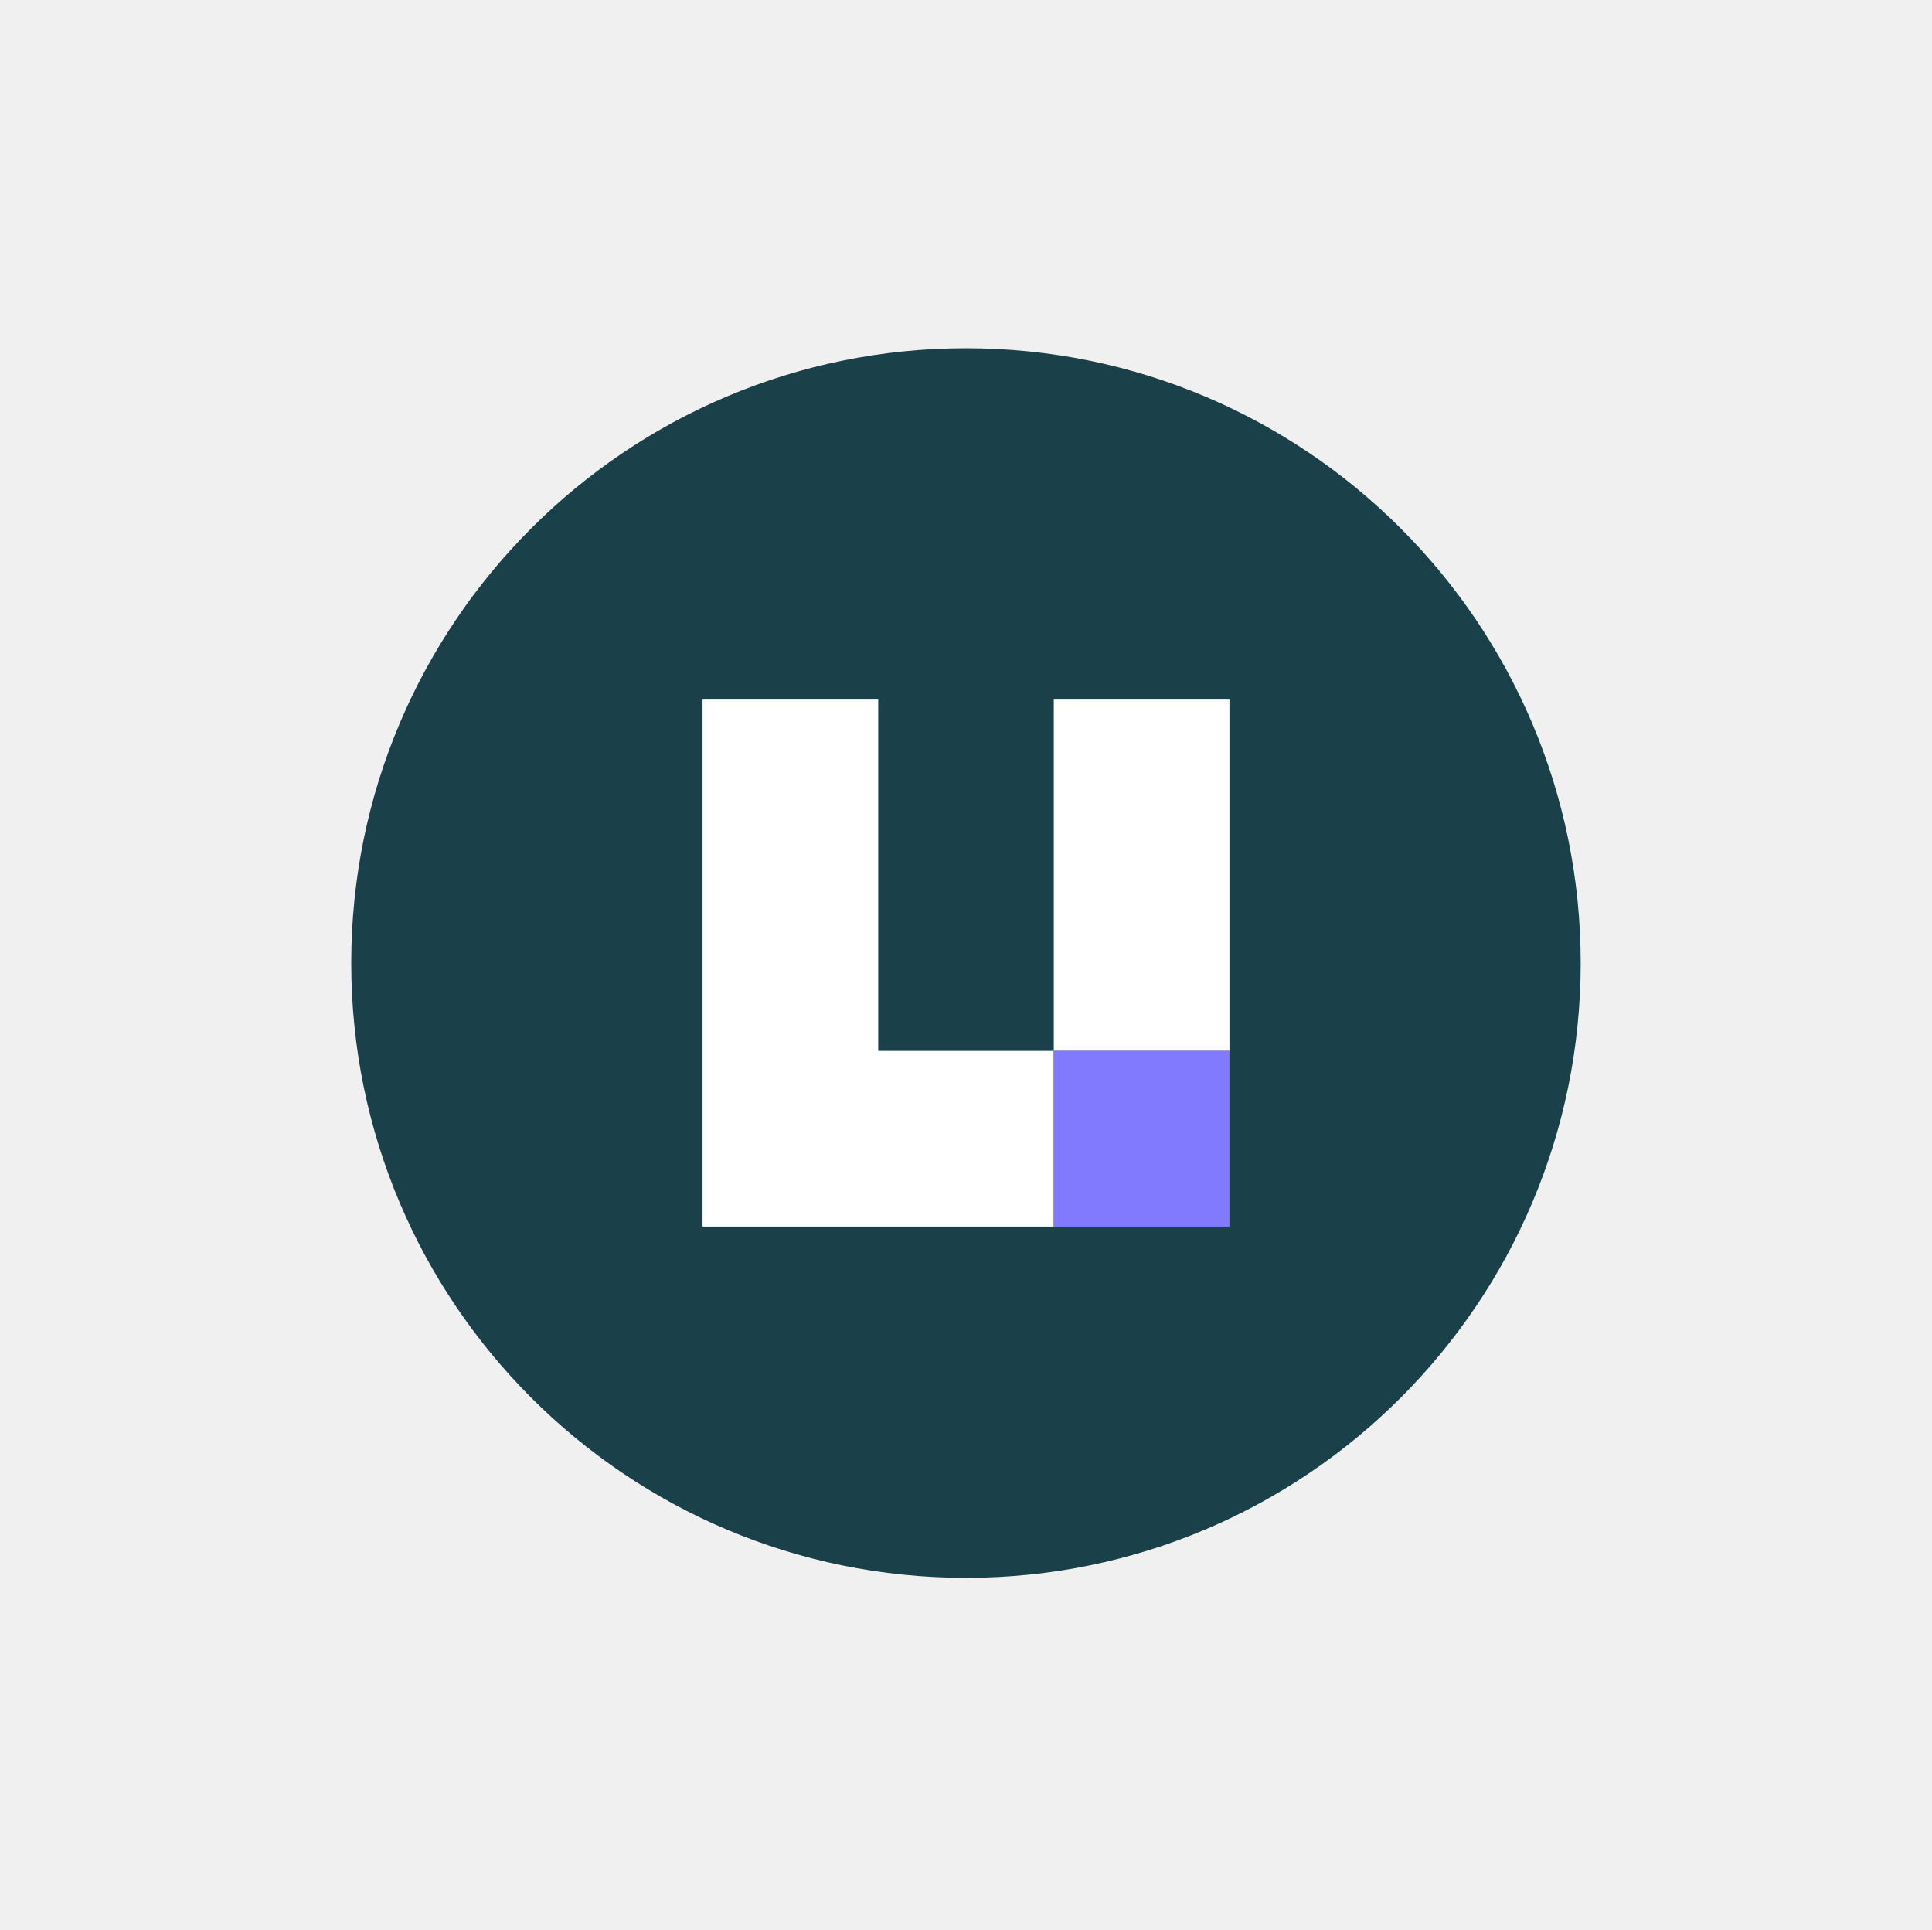
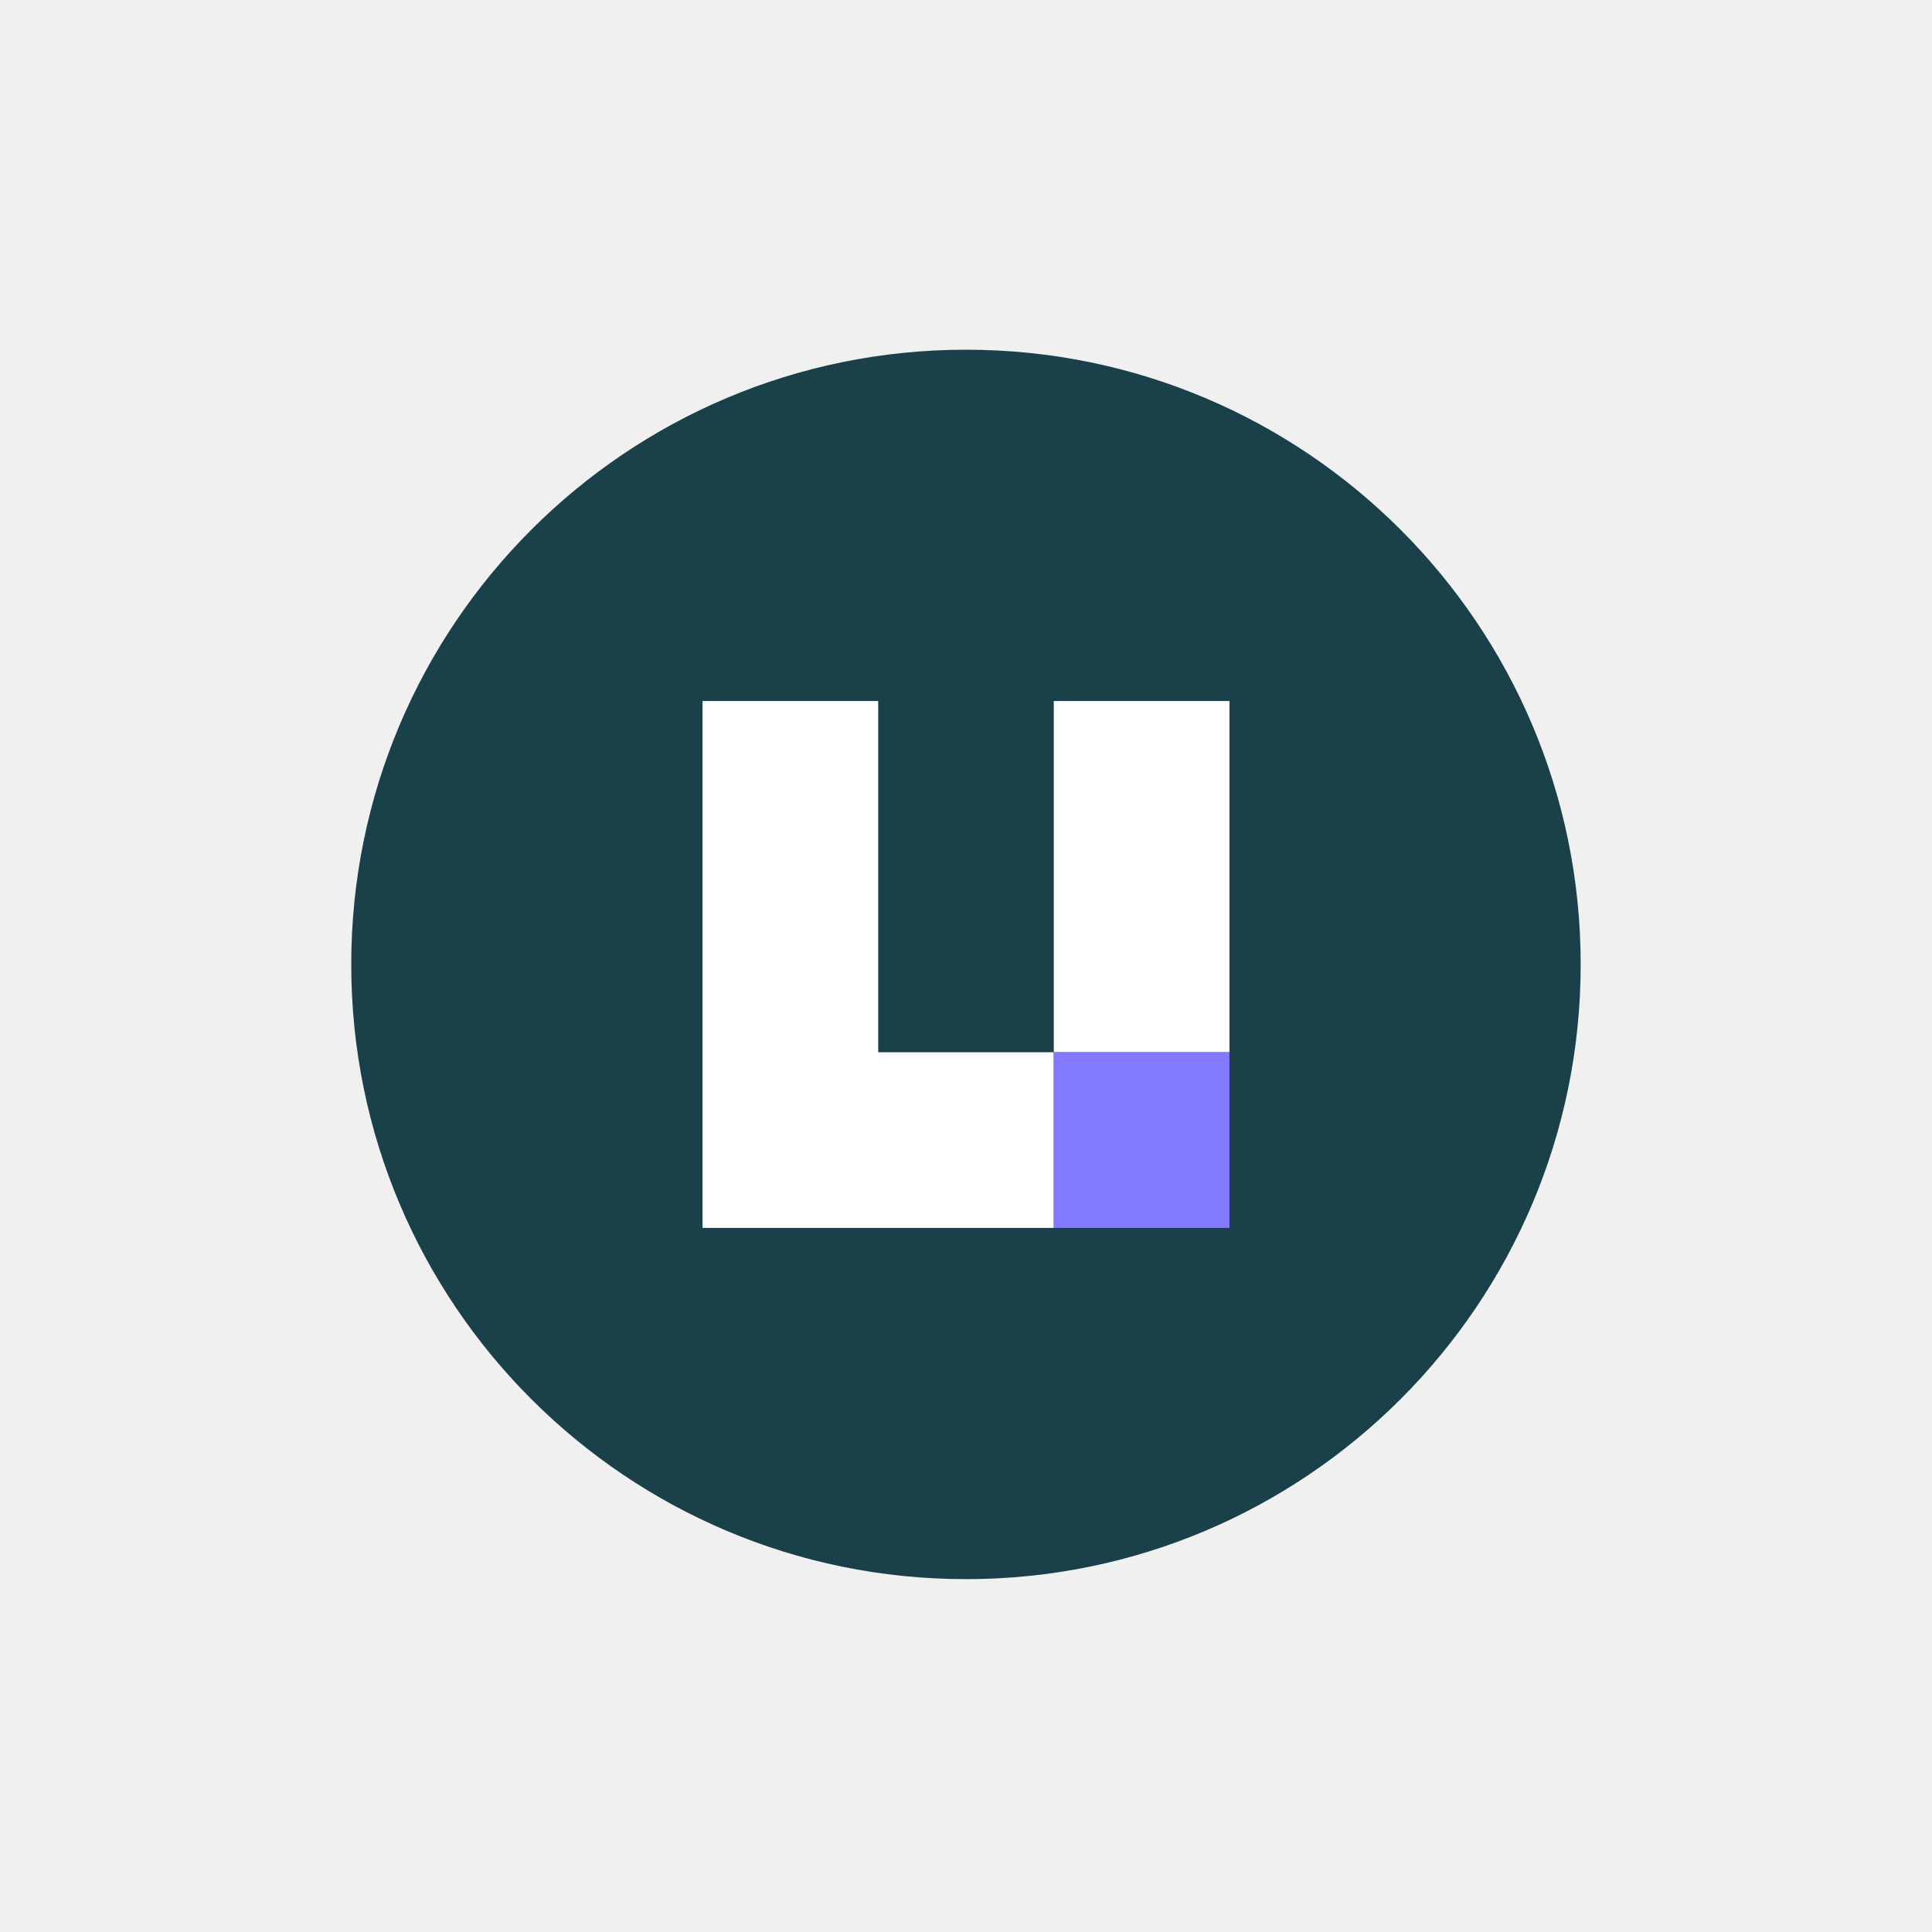
- <svg xmlns="http://www.w3.org/2000/svg" id="bg" viewBox="0 0 251.43 251.03">
+ <svg xmlns="http://www.w3.org/2000/svg" id="bg" width="250" height="250" viewBox="0 0 251.43 251.03">
  <defs>
    <style>.cls-1{fill:#1a4049;}.cls-2{fill:#fff;}.cls-3{fill:#817afe;}</style>
  </defs>
  <circle class="cls-1" cx="125.71" cy="125.31" r="80" />
  <polygon class="cls-2" points="137.14 91.03 137.14 113.88 137.14 136.74 160 136.74 160 113.88 160 91.03 137.14 91.03" />
  <polygon class="cls-2" points="114.29 113.88 114.29 91.03 91.43 91.03 91.43 113.88 91.43 136.74 91.43 159.6 114.29 159.6 137.14 159.6 137.14 136.74 114.29 136.74 114.29 113.88" />
  <rect class="cls-3" x="137.14" y="136.74" width="22.86" height="22.86" />
</svg>
